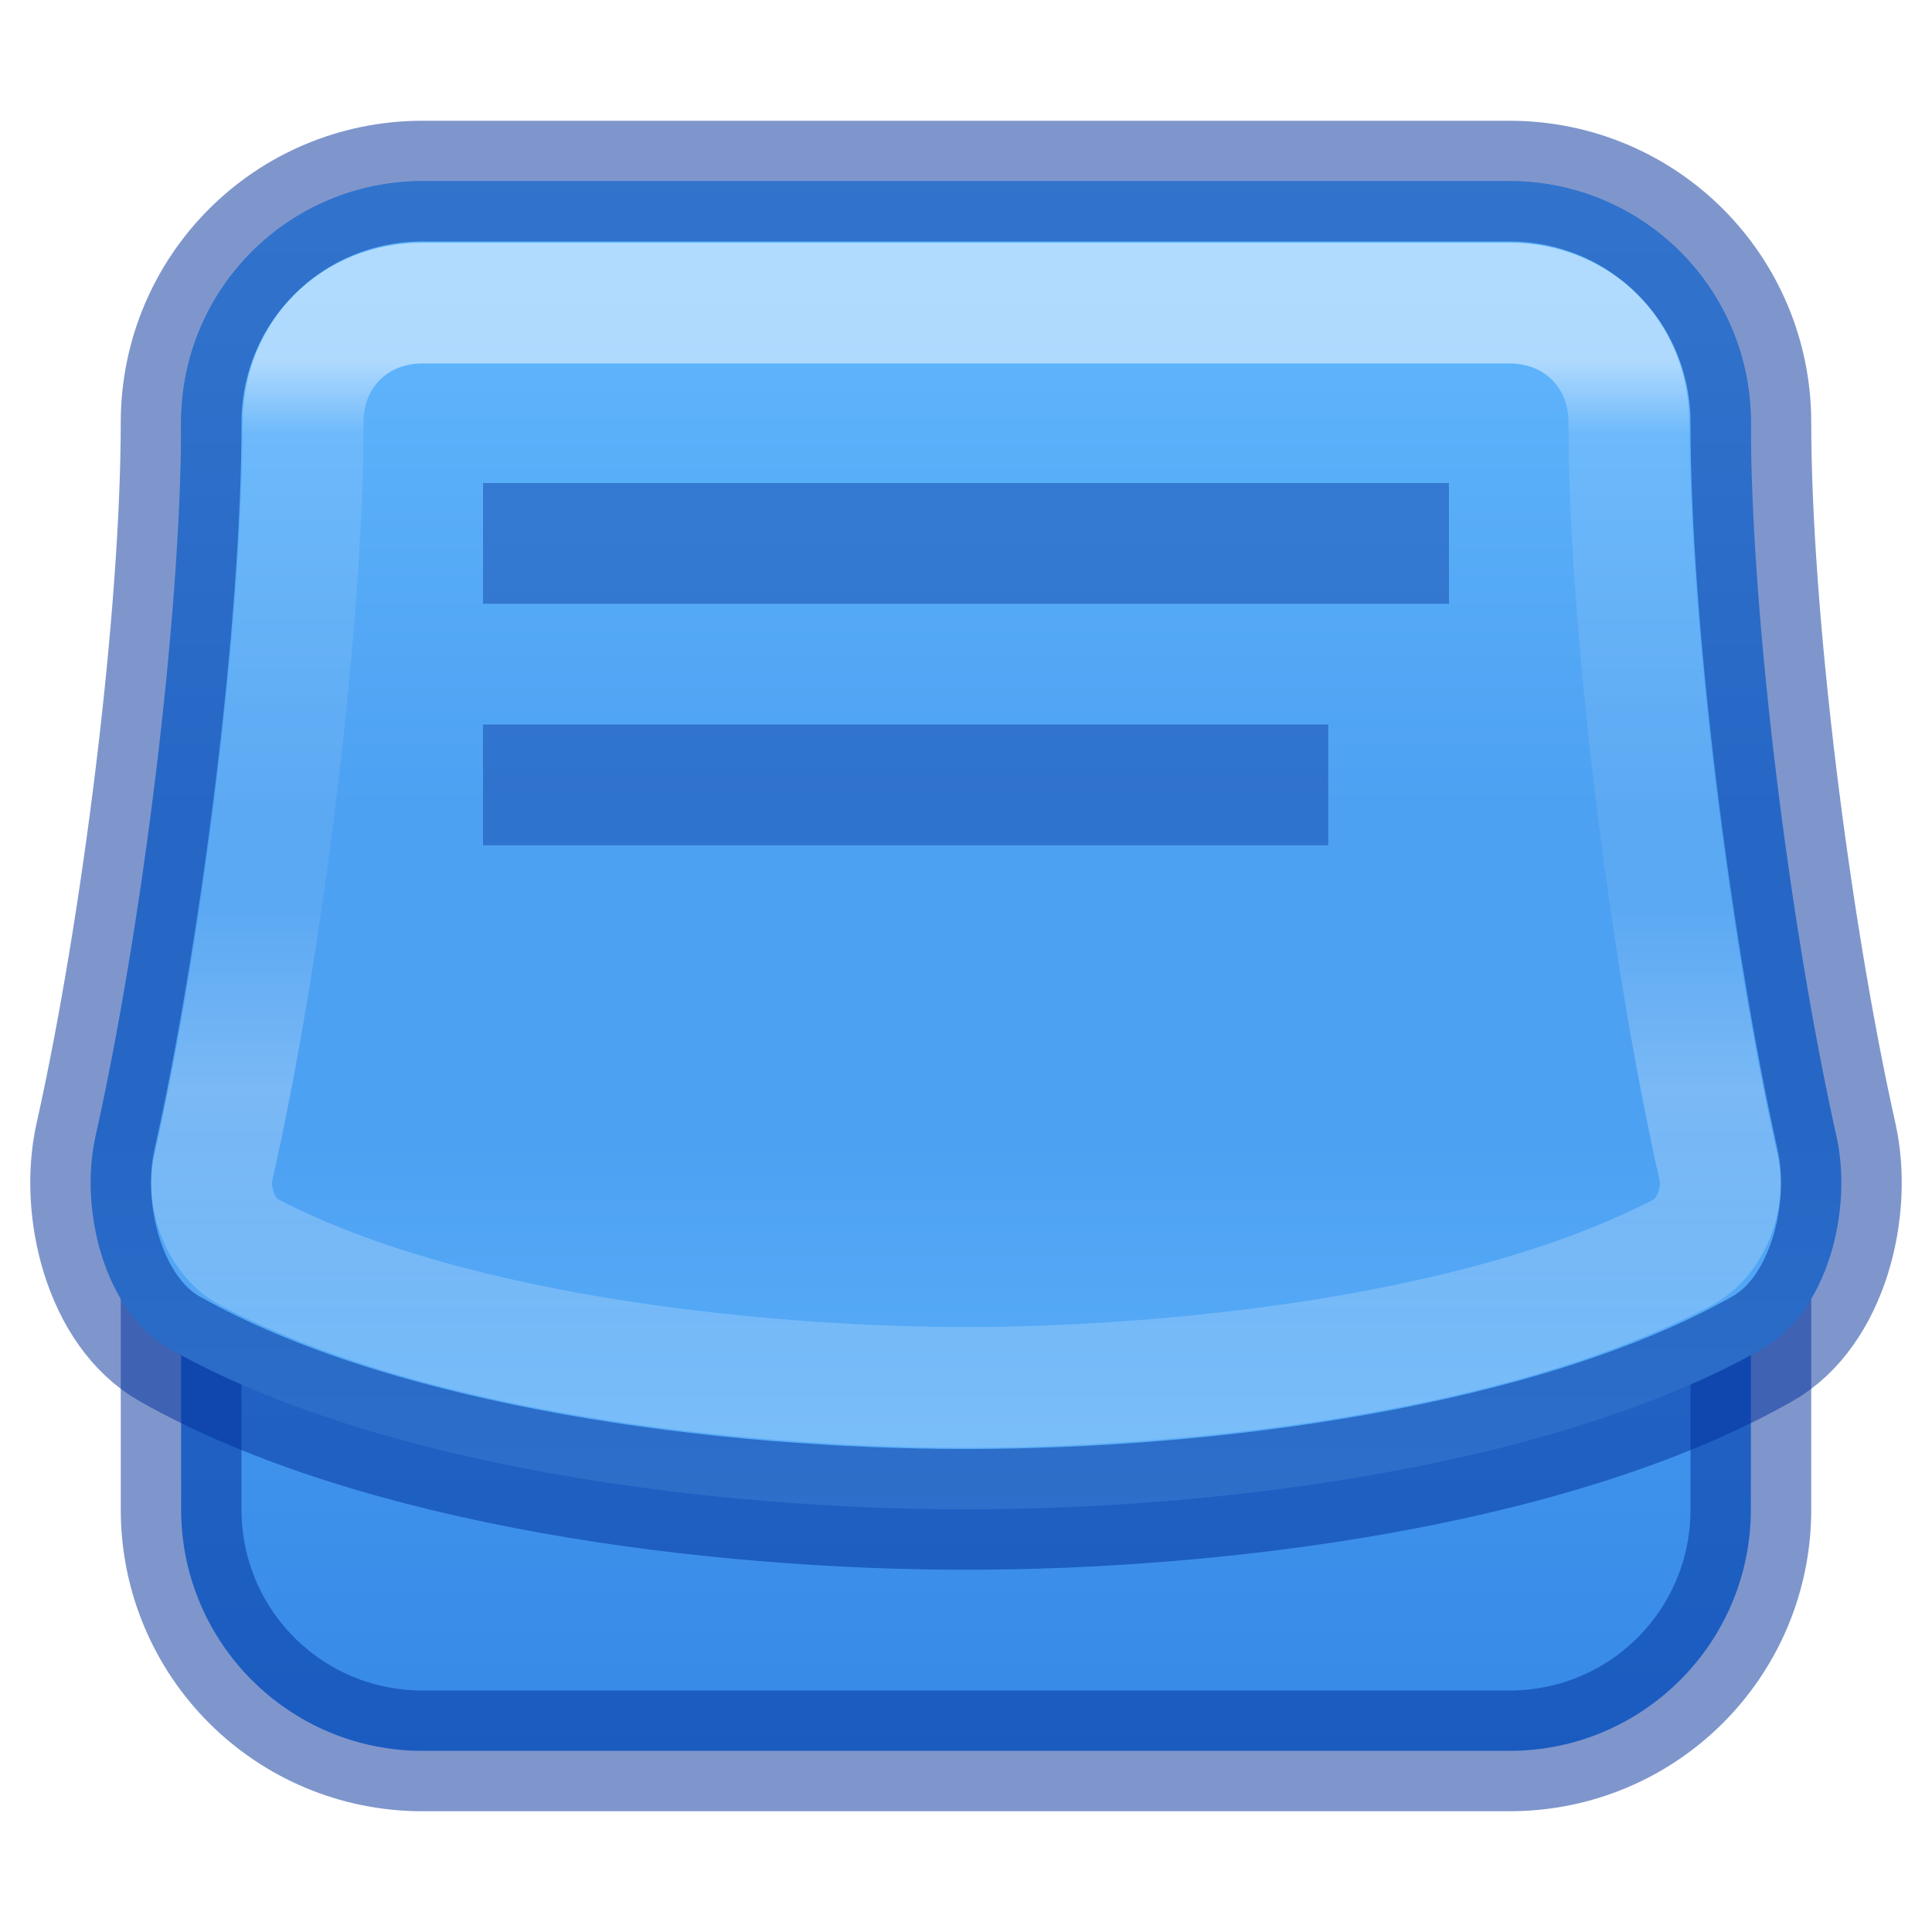
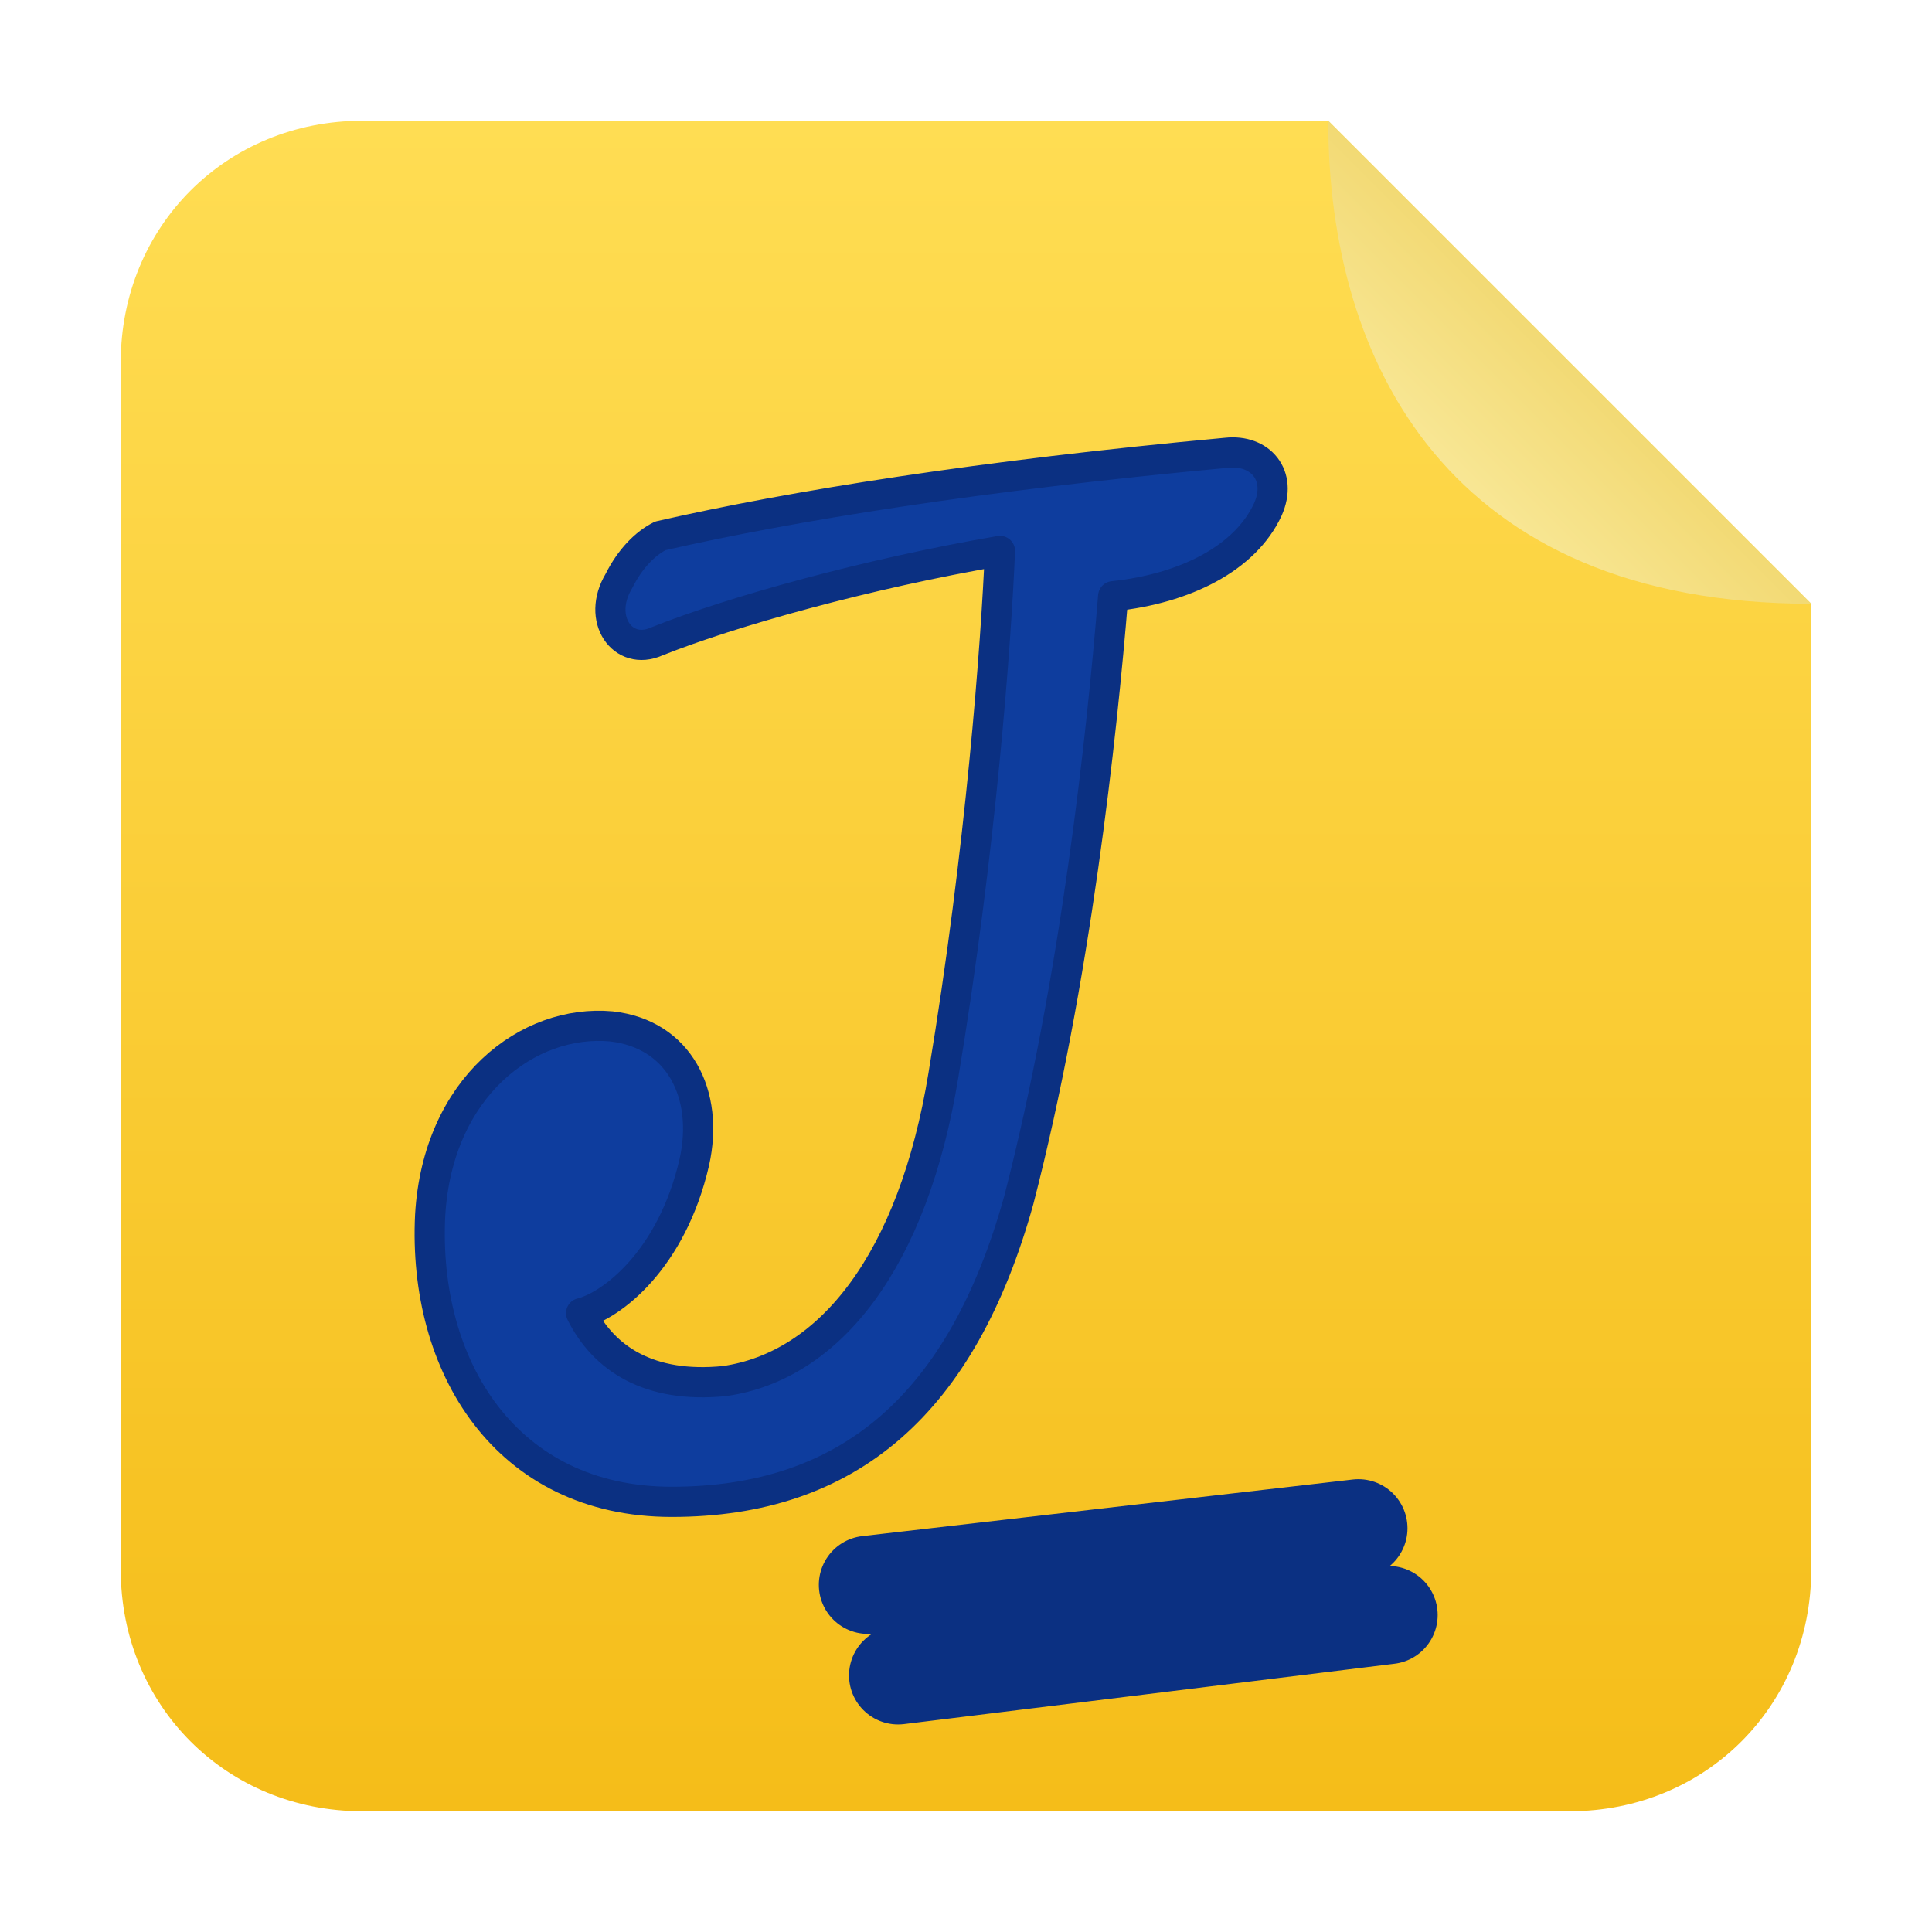
- <svg xmlns="http://www.w3.org/2000/svg" xmlns:xlink="http://www.w3.org/1999/xlink" id="svg13986" height="16" width="16" version="1.1" xml:space="preserve">
-   <defs id="defs13988">
-     <linearGradient id="linearGradient18">
-       <stop style="stop-color:#64baff;stop-opacity:1;" offset="0" id="stop10" />
-       <stop style="stop-color:#4da1f2;stop-opacity:1;" offset="0.399" id="stop26" />
-       <stop style="stop-color:#4da1f2;stop-opacity:1;" offset="0.611" id="stop25" />
-       <stop style="stop-color:#64baff;stop-opacity:1;" offset="1" id="stop16" />
+ <svg xmlns="http://www.w3.org/2000/svg" viewBox="0 0 512 512" width="512" height="512">
+   <defs>
+     <linearGradient id="note-grad" x1="0%" y1="0%" x2="0%" y2="100%">
+       <stop offset="0%" stop-color="#FFDD53" />
+       <stop offset="100%" stop-color="#F5BD19" />
    </linearGradient>
-     <linearGradient id="linearGradient17">
-       <stop style="stop-color:#64baff;stop-opacity:1;" offset="0" id="stop18" />
-       <stop style="stop-color:#3689e6;stop-opacity:1;" offset="1" id="stop19" />
+     <linearGradient id="fold-grad" x1="0%" y1="100%" x2="100%" y2="0%">
+       <stop offset="0%" stop-color="#FFF5B8" />
+       <stop offset="100%" stop-color="#E5BE30" />
    </linearGradient>
-     <linearGradient id="linearGradient25">
-       <stop id="stop21-7" style="stop-color:#ffffff;stop-opacity:1" offset="0" />
-       <stop id="stop22-6" style="stop-color:#ffffff;stop-opacity:0.235" offset="0.075" />
-       <stop id="stop23-5" style="stop-color:#ffffff;stop-opacity:0.157" offset="0.562" />
-       <stop id="stop24" style="stop-color:#ffffff;stop-opacity:0.5;" offset="0.75" />
-       <stop id="stop25-6" style="stop-color:#ffffff;stop-opacity:0.392" offset="1" />
-     </linearGradient>
-     <linearGradient xlink:href="#linearGradient18" id="linearGradient11" x1="8" y1="1.5" x2="8" y2="14.5" gradientUnits="userSpaceOnUse" />
-     <linearGradient xlink:href="#linearGradient25" id="linearGradient43-8" x1="8" y1="3" x2="8" y2="11" gradientUnits="userSpaceOnUse" />
-     <linearGradient xlink:href="#linearGradient17" id="linearGradient28" gradientUnits="userSpaceOnUse" x1="8" y1="1.5" x2="8" y2="14.5" />
+     <clipPath id="note-outline-clip">
+       <path d="M 96 32 L 352 32 L 480 160 L 480 416 C 480 452 452 480 416 480 L 96 480 C 60 480 32 452 32 416 L 32 96 C 32 60 60 32 96 32 Z" />
+     </clipPath>
+     <clipPath id="hazard-band-clip-small">
+       <path d="M 32 440 L 480 440 L 480 416 C 480 452 452 480 416 480 L 96 480 C 60 480 32 452 32 416 Z" />
+     </clipPath>
  </defs>
-   <rect style="opacity:1;fill:url(#linearGradient28);stroke-width:2;stroke-linecap:round;stroke-linejoin:round" id="rect3" width="13" height="13" x="1.5" y="1.5" rx="2" ry="2" />
-   <path id="rect7" style="opacity:0.5;fill:none;stroke:#002e99;stroke-linecap:round;stroke-linejoin:round" d="m 14.5,10.5 v 2 c 0,1.108 -0.892,2 -2,2 h -9 c -1.108,0 -2,-0.892 -2,-2 v -2" />
-   <path id="path21" style="opacity:1;fill:url(#linearGradient11);stroke:none;stroke-linecap:round;stroke-linejoin:round" d="m 3.5,1.5 h 9 c 1.108,0 2,0.892 2,2 0,1.607 0.323,4.183 0.709,5.911 C 15.345,10.018 15.137,10.863 14.596,11.17 12.86,12.153 10.083,12.5 8,12.5 5.917,12.5 3.14,12.153 1.404,11.17 0.863,10.863 0.655,10.018 0.791,9.41 1.177,7.682 1.5,5.107 1.5,3.5 c 0,-1.108 0.892,-2 2,-2 z" />
-   <path id="rect20" style="opacity:0.5;fill:none;stroke:#002e99;stroke-linecap:round;stroke-linejoin:miter" d="m 3.5,1.5 h 9 c 1.108,0 2,0.892 2,2 0,1.607 0.323,4.183 0.709,5.911 0.136,0.608 -0.072,1.453 -0.613,1.759 C 12.86,12.153 10.083,12.5 8,12.5 5.917,12.5 3.14,12.153 1.404,11.17 0.863,10.863 0.655,10.018 0.791,9.411 1.177,7.682 1.5,5.107 1.5,3.5 c 0,-1.108 0.892,-2 2,-2 z" />
-   <path id="path32" style="opacity:0.5;fill:none;stroke:url(#linearGradient43-8);stroke-linecap:round;stroke-linejoin:miter" d="m 3.5,2.51 h 9 c 0.566,0 0.99,0.424 0.99,0.99 0,1.641 0.328,4.33 0.743,6.171 0.058,0.256 -0.067,0.58 -0.3,0.702 C 12.197,11.279 9.487,11.49 8,11.49 c -1.494,0 -4.2,-0.213 -5.934,-1.118 C 1.834,10.251 1.709,9.927 1.767,9.67 2.182,7.829 2.51,5.141 2.51,3.5 2.51,2.934 2.934,2.51 3.5,2.51 Z" />
-   <path style="opacity:0.4;fill:none;fill-opacity:1;stroke:#002e99;stroke-width:1;stroke-linecap:butt;stroke-linejoin:miter;stroke-dasharray:none;stroke-opacity:1" d="m 4,4.5 h 8" id="path47" />
-   <path style="opacity:0.4;fill:none;fill-opacity:1;stroke:#002e99;stroke-width:1;stroke-linecap:butt;stroke-linejoin:miter;stroke-dasharray:none;stroke-opacity:1" d="m 4,6.5 h 7" id="path48" />
+   <path d="M 96 32 L 352 32 L 480 160 L 480 416 C 480 452 452 480 416 480 L 96 480 C 60 480 32 452 32 416 L 32 96 C 32 60 60 32 96 32 Z" fill="url(#note-grad)" />
+   <path d="M 352 32 C 352 96 384 160 480 160 Z" fill="url(#fold-grad)" />
+   <path d="     M 175 142     C 210 134 260 126 325 120     C 334 119 340 126 336 135     C 330 148 314 156 295 158     C 292 195 285 260 270 318     C 255 372 225 398 178 398     C 134 398 112 362 114 322     C 116 288 140 270 162 272     C 180 274 188 290 184 308     C 178 334 162 346 154 348     C 160 360 172 368 192 366     C 220 362 242 334 250 285     C 260 225 264 170 265 146     C 230 152 194 162 174 170     C 165 174 158 164 164 154     C 167 148 171 144 175 142 Z" fill="#0E3D9E" stroke="#0B3082" stroke-width="8" stroke-linejoin="round" />
+   <path d="M 230 420 L 360 405 M 238 444 L 368 428" fill="none" stroke="#0B3082" stroke-width="26" stroke-linecap="round" />
</svg>
